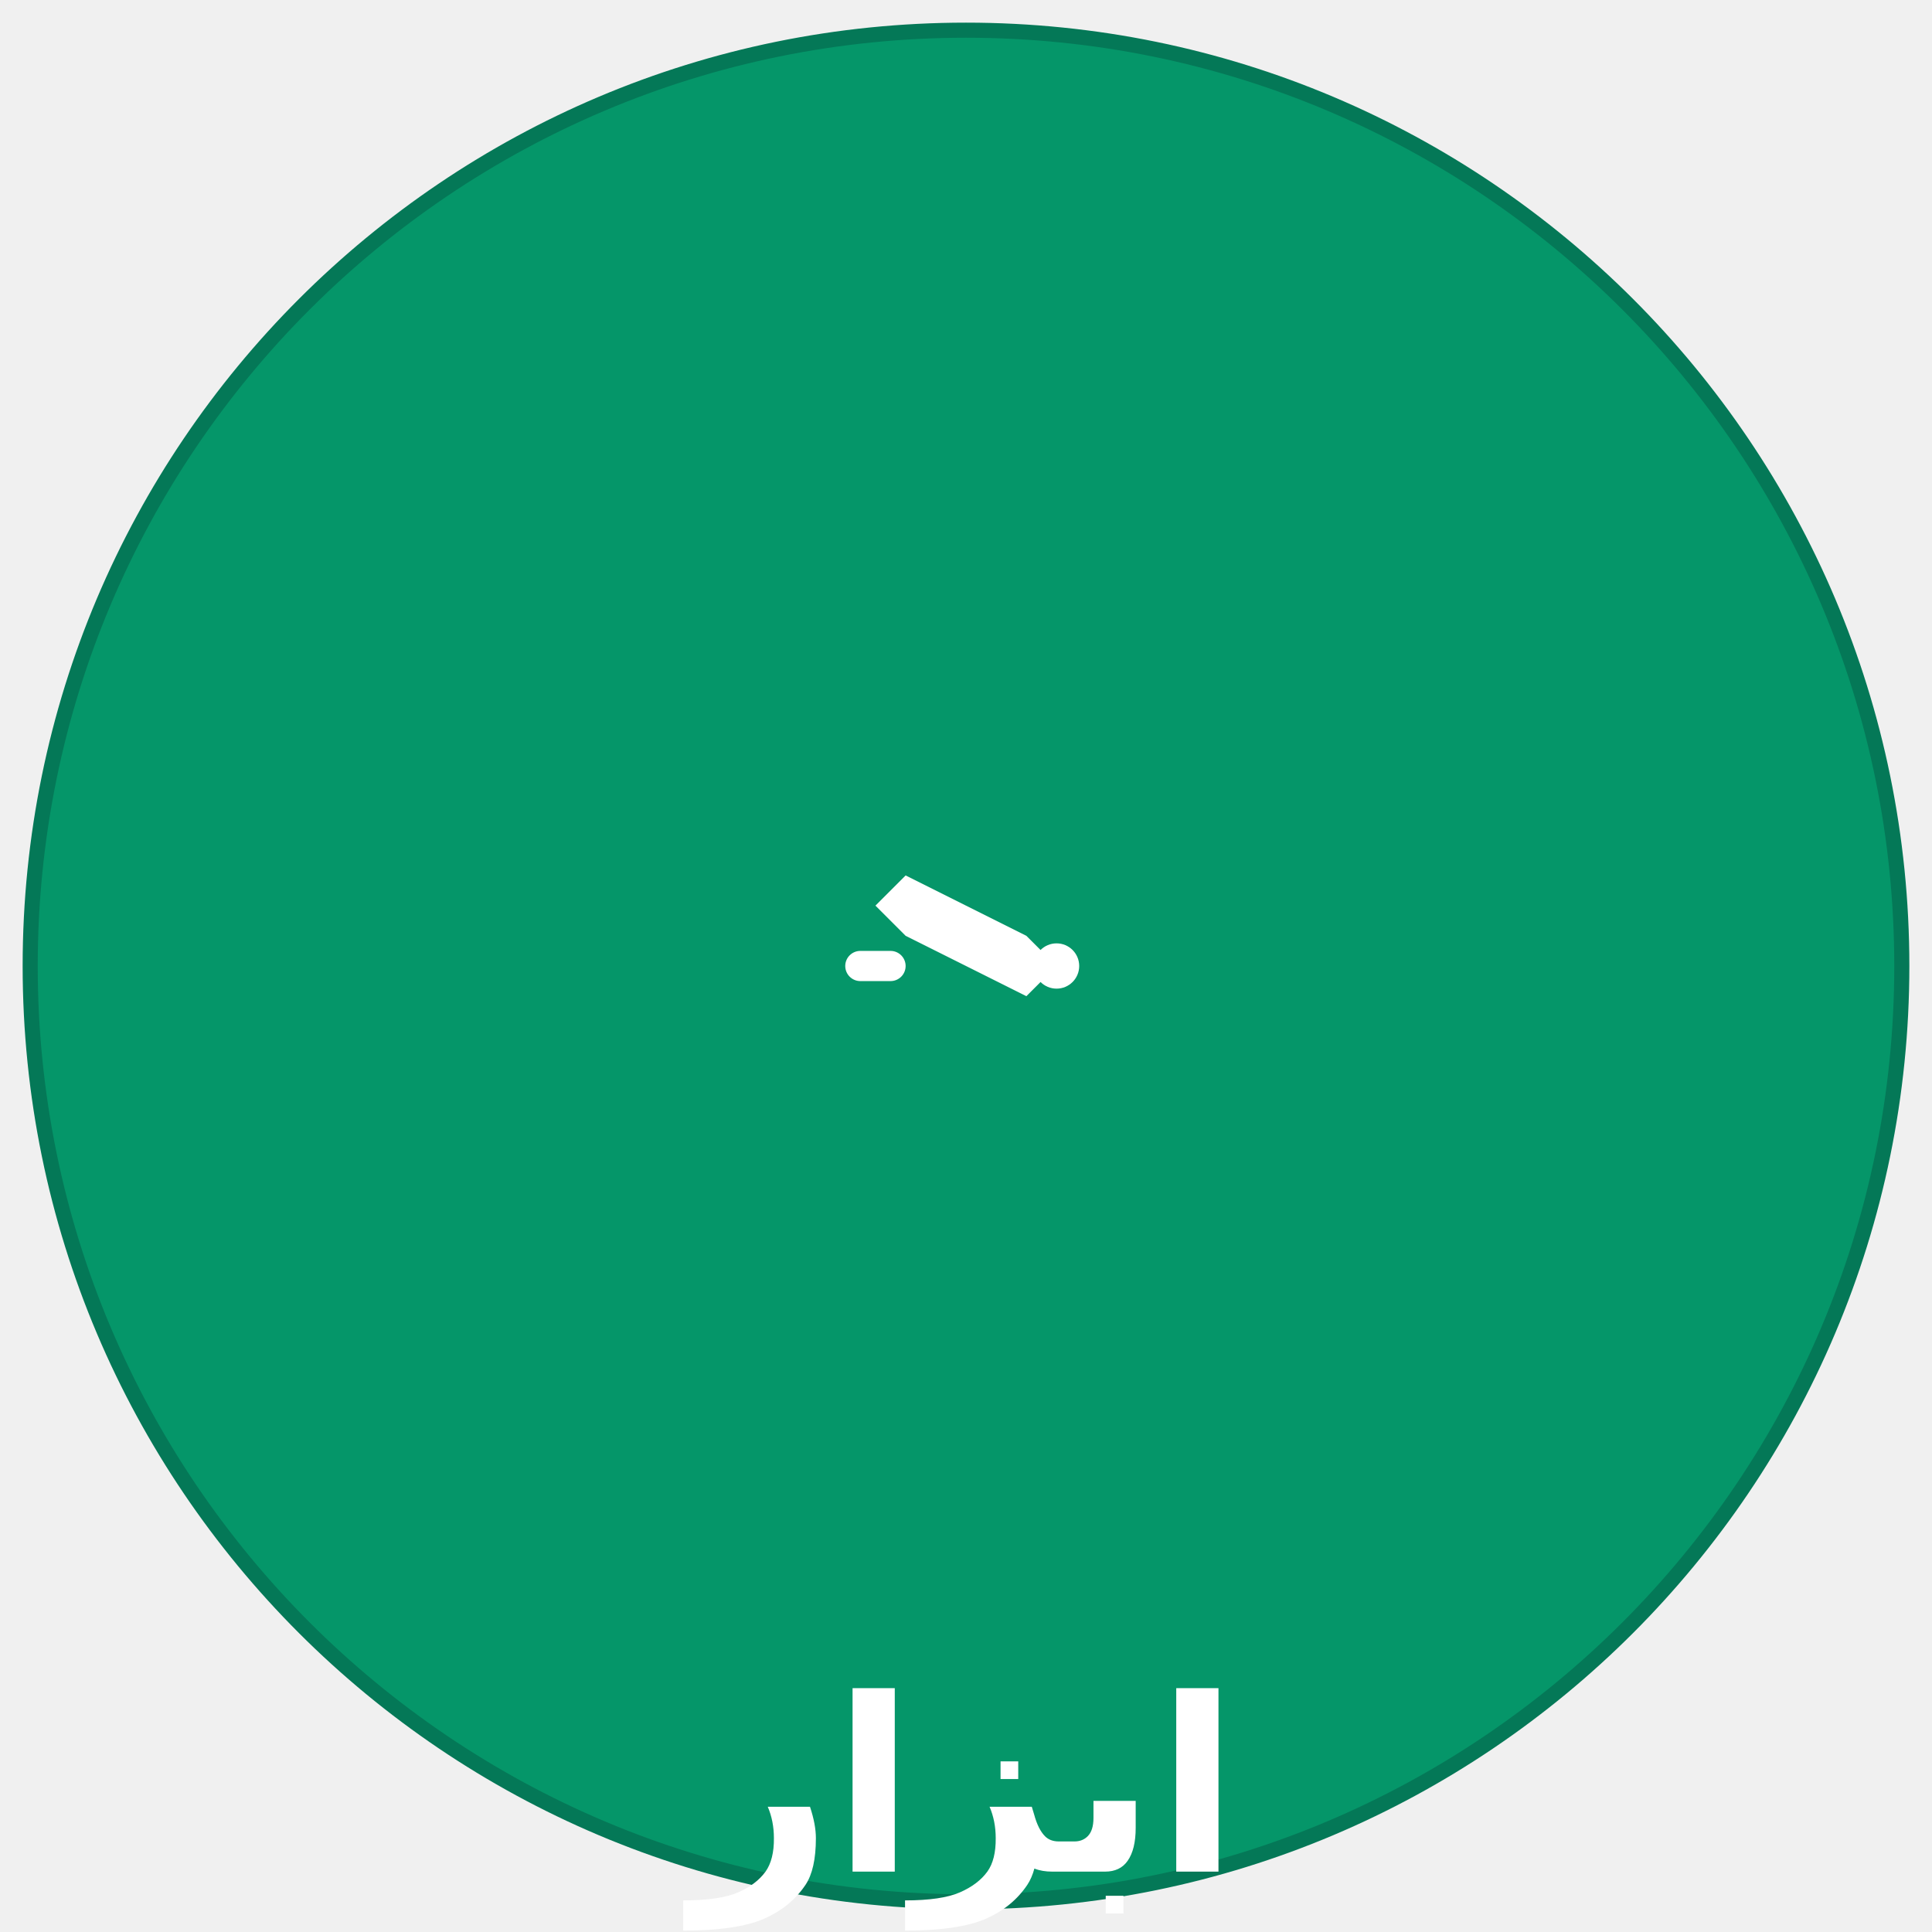
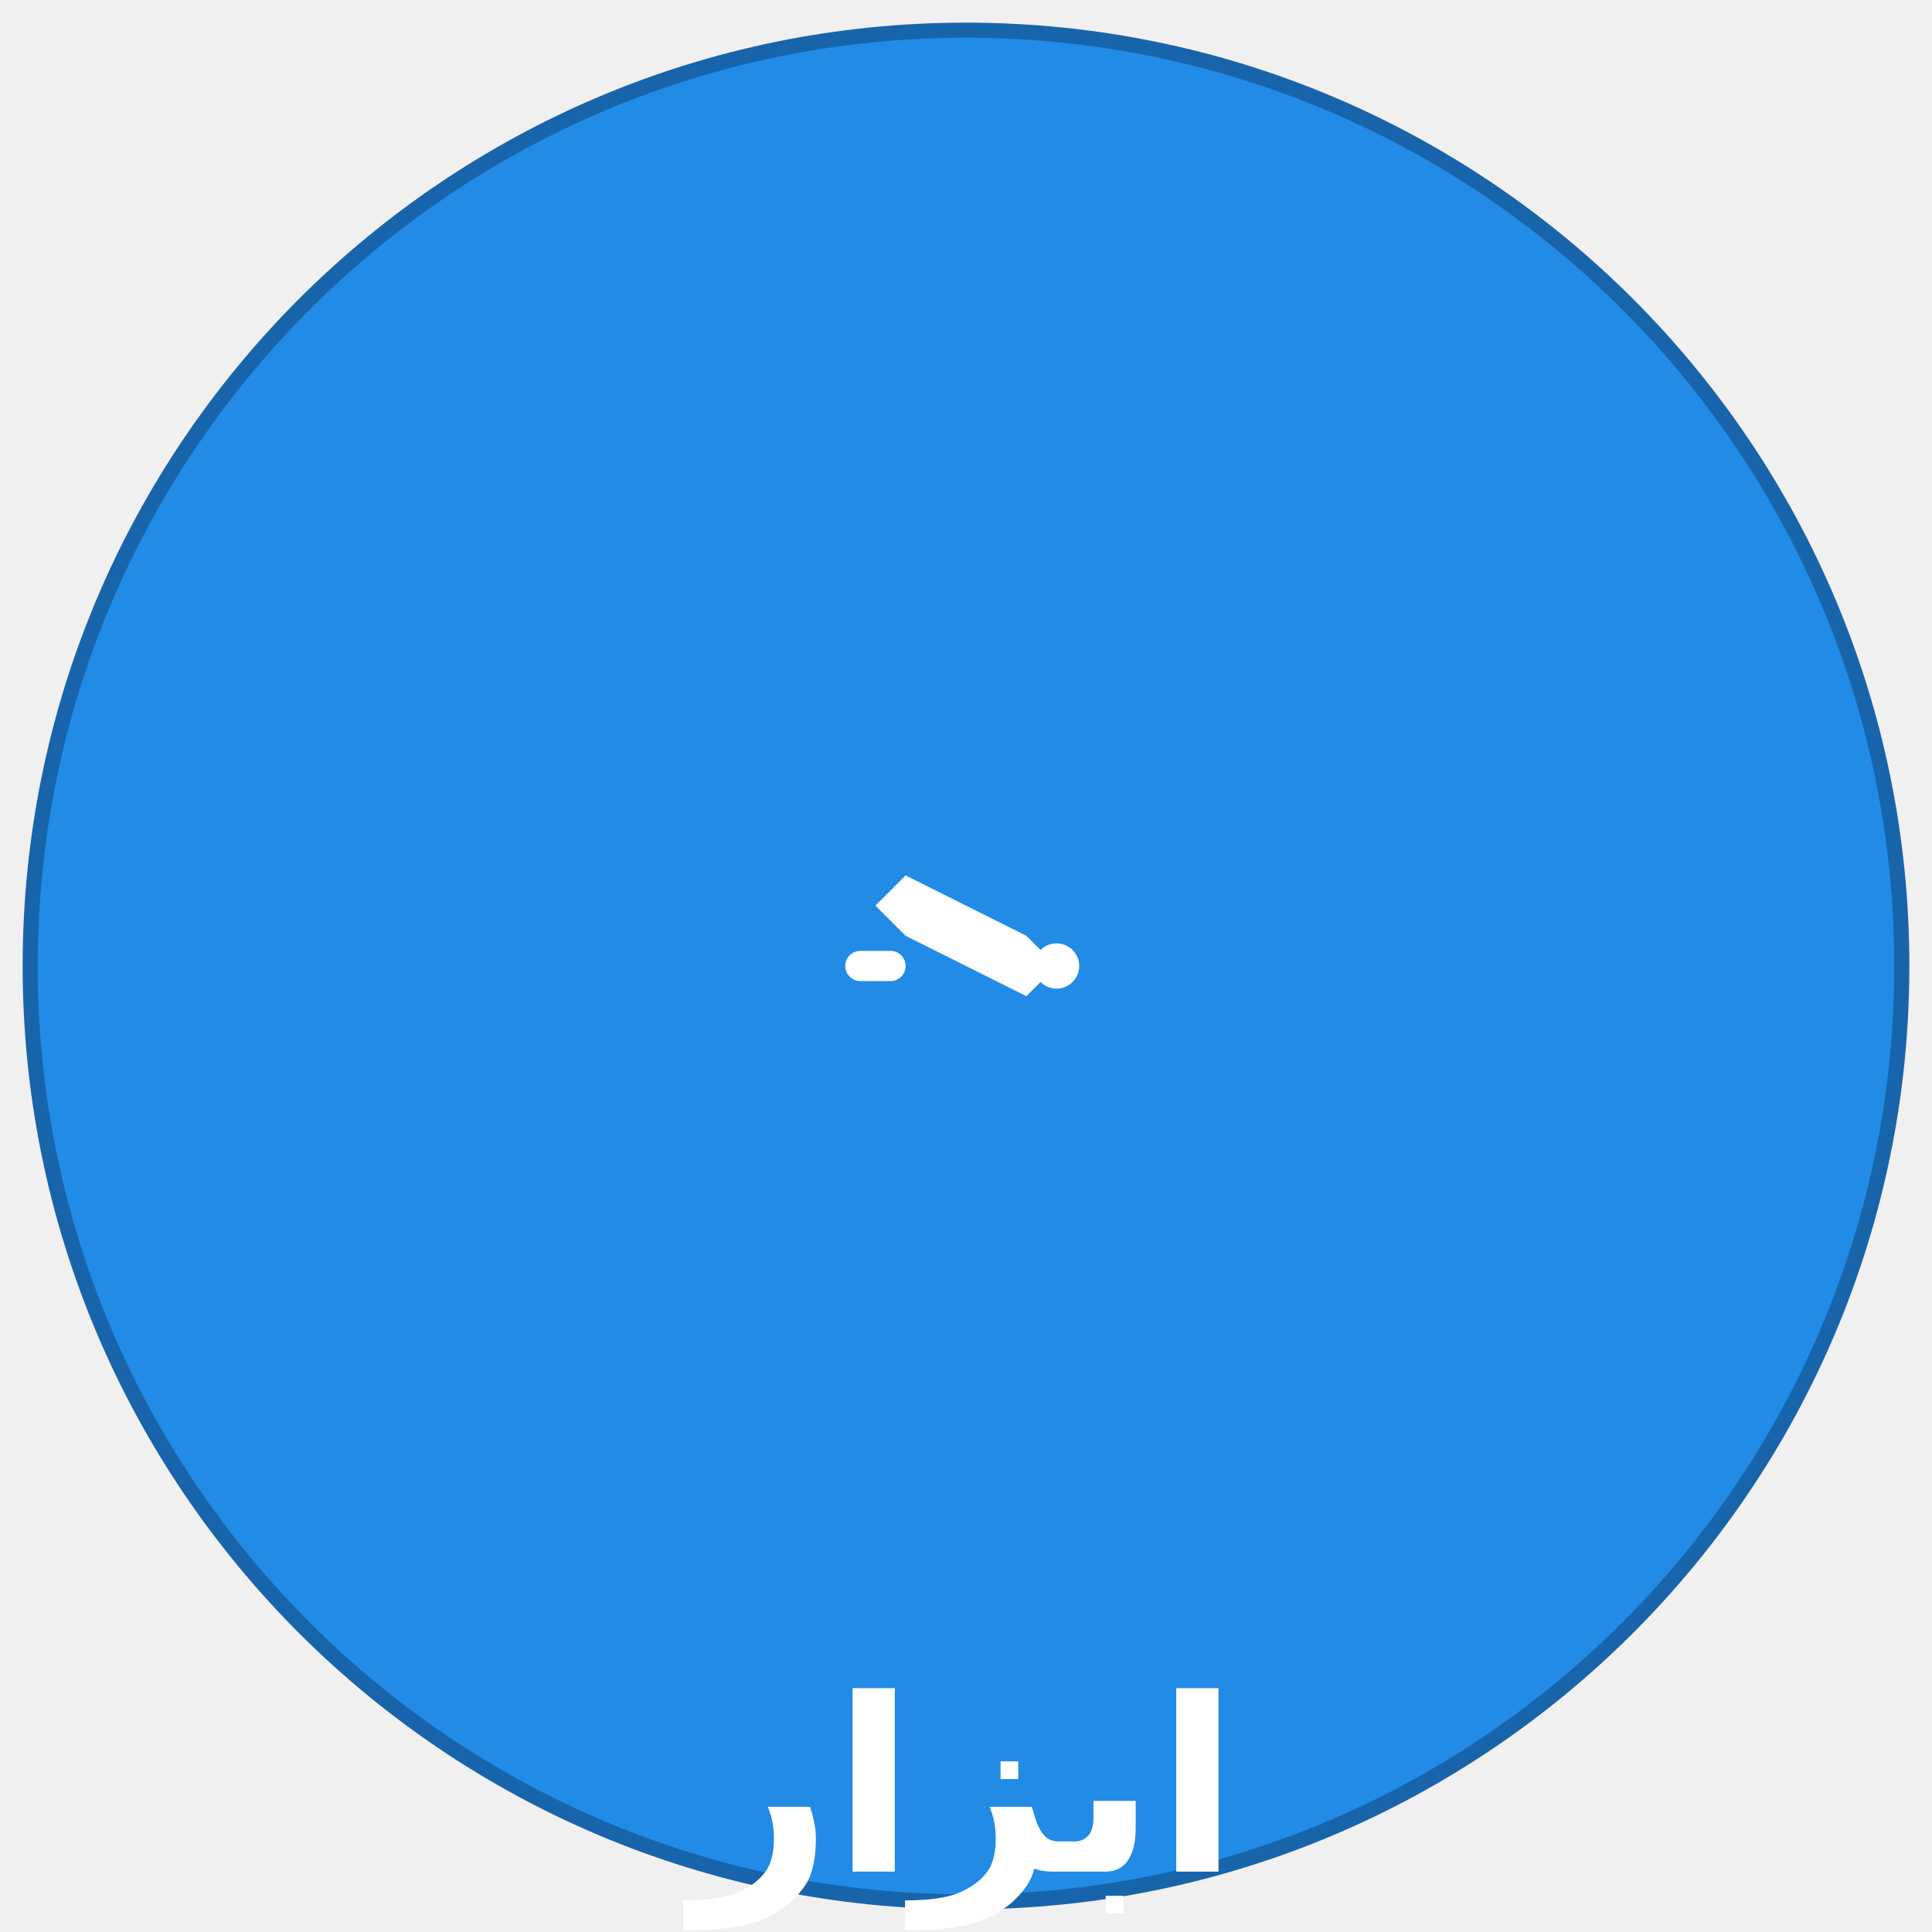
<svg xmlns="http://www.w3.org/2000/svg" width="256" height="256" viewBox="0 0 256 256" fill="none">
-   <circle cx="128" cy="128" r="124" fill="#059669" stroke="#047857" stroke-width="2" />
+   <circle cx="128" cy="128" r="124" fill="#228be6" stroke="#1864ab" stroke-width="2" />
  <g transform="translate(128, 128)">
    <path d="M-12,-8 L-8,-4 L8,4 L12,0 L8,-4 L-8,-12 L-12,-8 Z" fill="white" stroke="none" />
    <rect x="-16" y="-2" width="8" height="4" rx="2" fill="white" />
    <circle cx="12" cy="0" r="3" fill="white" />
  </g>
  <text x="128" y="248" text-anchor="middle" font-family="Arial, sans-serif" font-size="32" font-weight="bold" fill="white">ابزار</text>
</svg>
